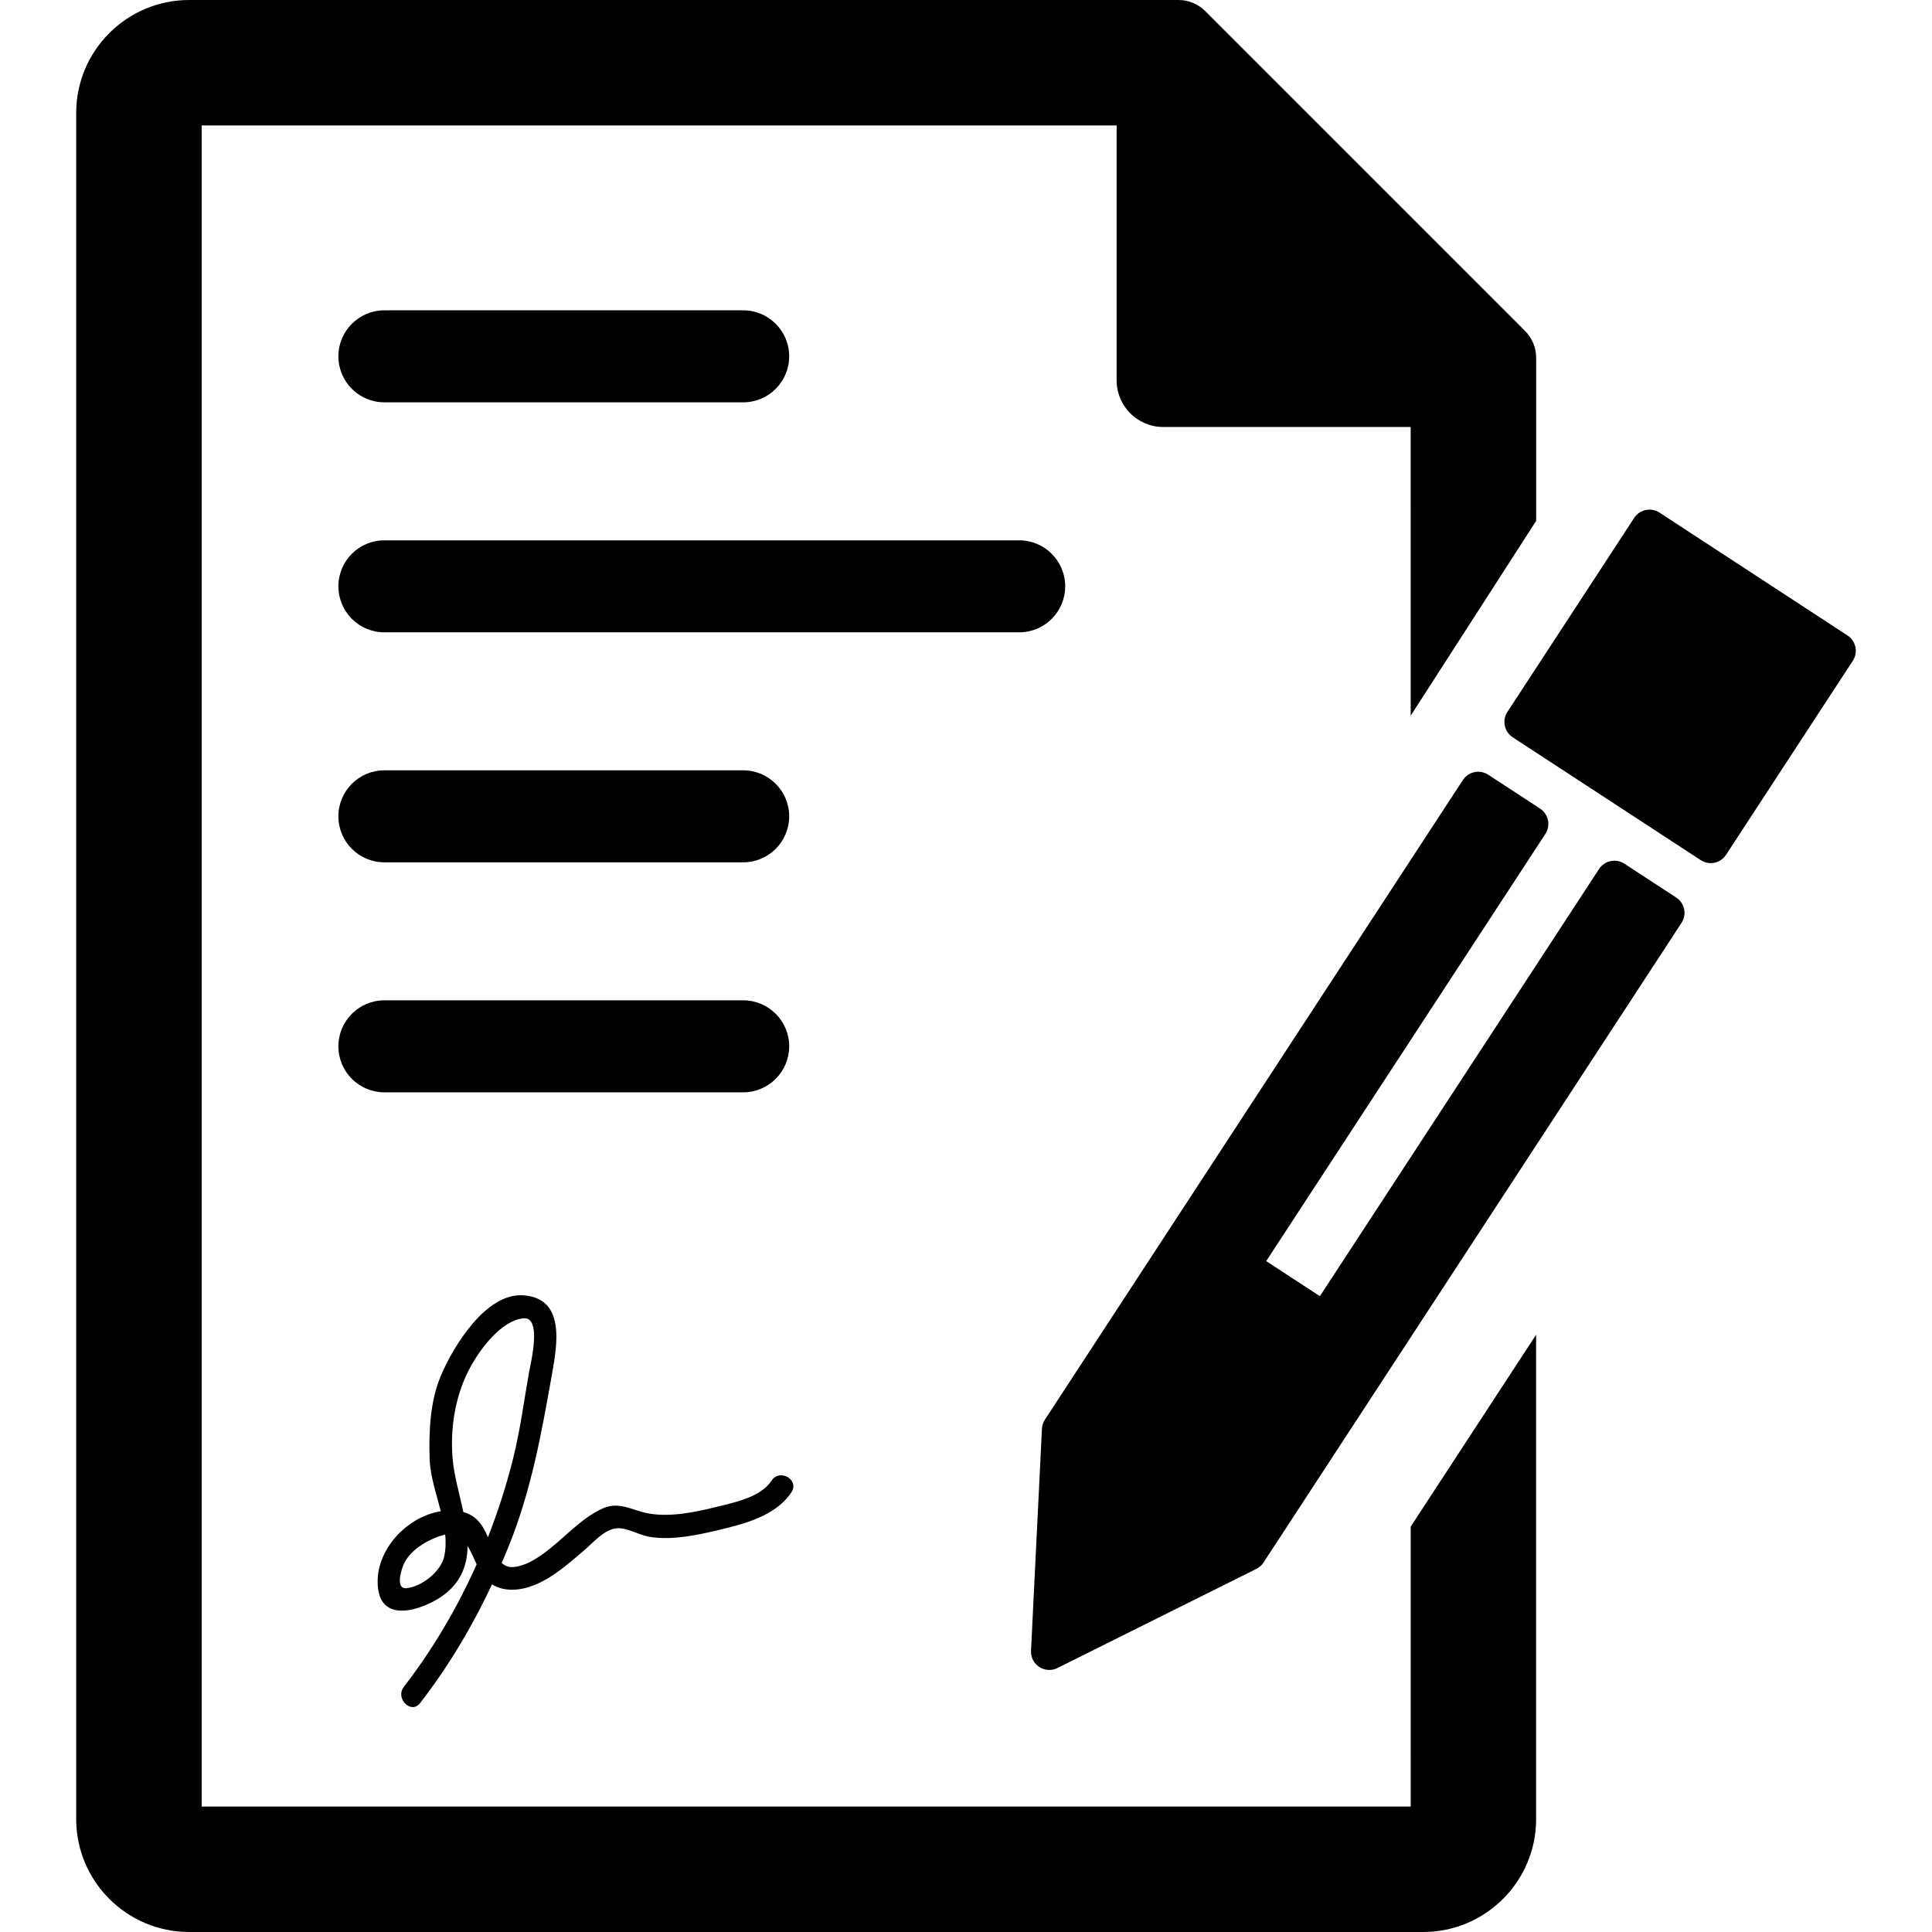
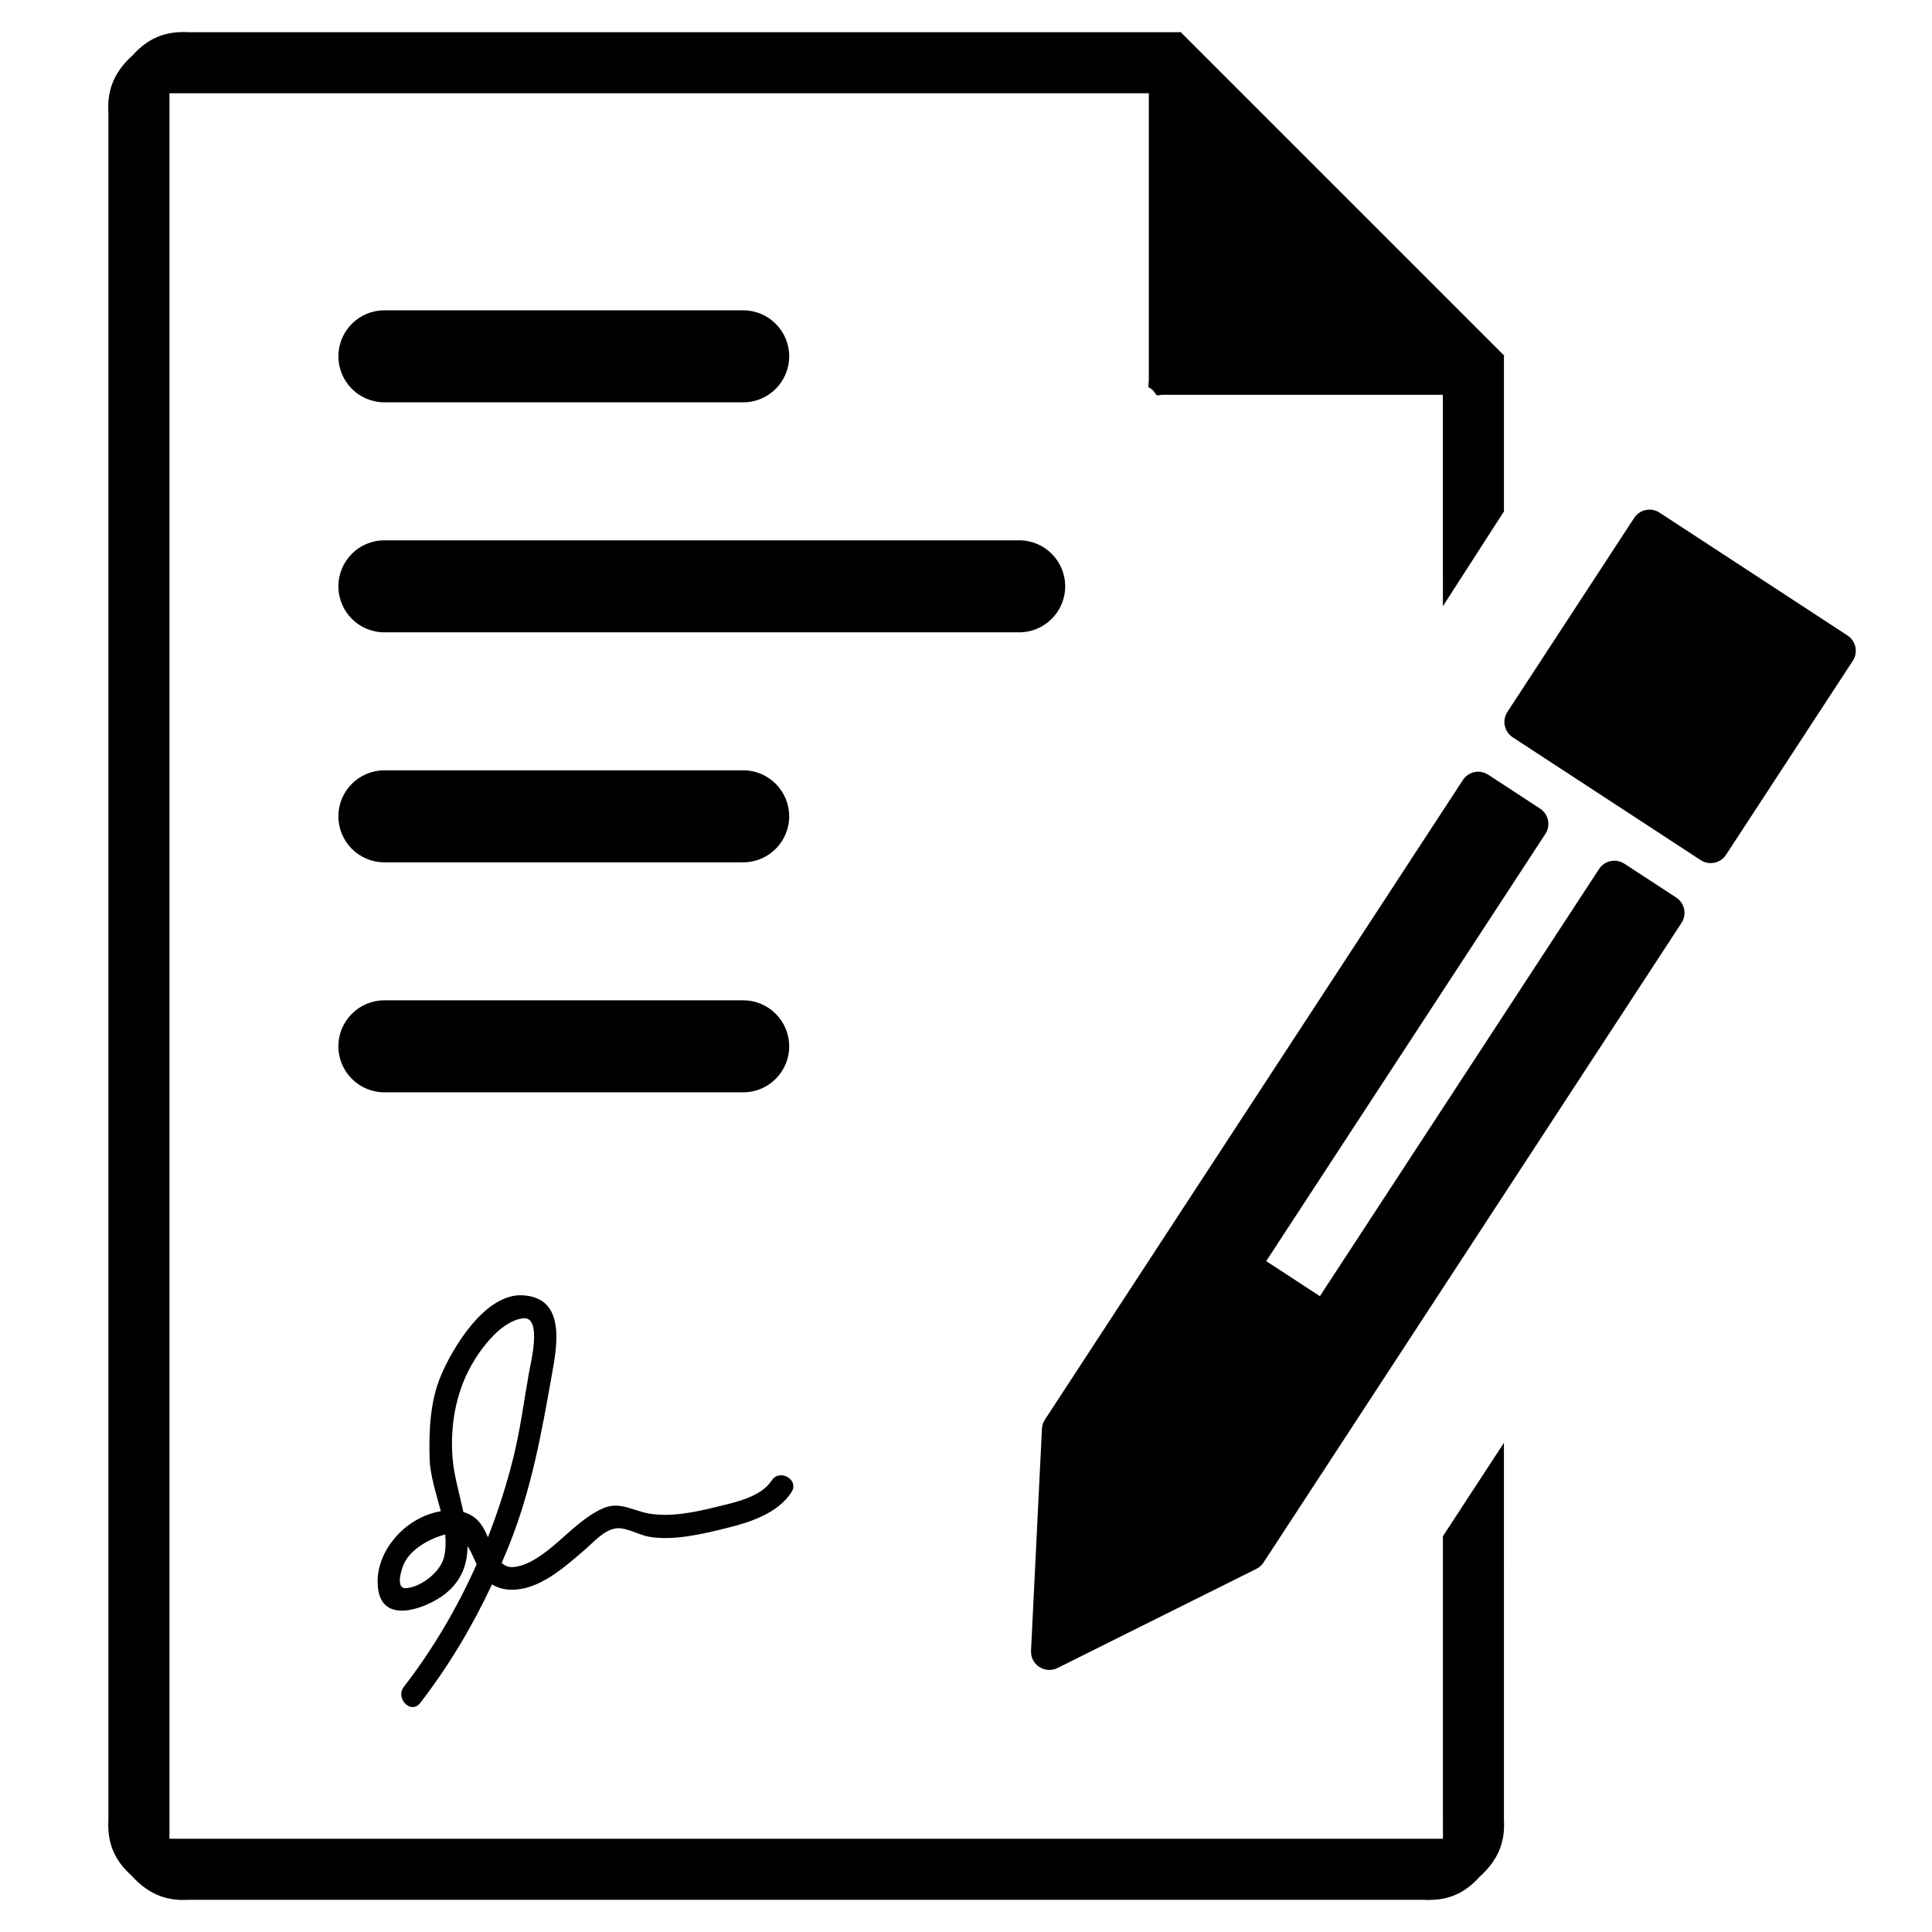
- <svg xmlns="http://www.w3.org/2000/svg" fill="#000000" version="1.1" id="Capa_1" width="800px" height="800px" viewBox="0 0 420 420" xml:space="preserve">
-   <g>
+ <svg xmlns="http://www.w3.org/2000/svg" viewBox="0 0 420 420" fill="#000000">
+   <g transform="matrix(1, 0, 0, 1, 0, -7.105427357601002e-15)">
    <g>
      <g>
-         <path d="M252.877,92.823h53.791l0.005,62.757l27.271-42.343V77.743c0-2.168-0.863-4.247-2.396-5.787L261.984,2.395     C260.451,0.863,258.371,0,256.199,0H41.113C27.579,0,16.566,11.008,16.566,24.543v370.914c0,13.534,11.012,24.543,24.547,24.543     h268.283c13.533,0,24.545-11.009,24.545-24.543V290.15l-27.264,41.721l0.004,60.854H43.84V27.274h198.906v55.417     C242.746,88.29,247.281,92.823,252.877,92.823z" />
-         <path d="M364.398,195.123l-11.271-7.364c-1.84-1.201-4.303-0.686-5.506,1.154l-60.688,92.866l-11.67-7.625l60.688-92.867     c1.203-1.841,0.687-4.304-1.153-5.506l-11.271-7.365c-1.84-1.202-4.305-0.686-5.506,1.154l-90.869,139.053     c-0.386,0.591-0.607,1.274-0.643,1.979l-2.375,48.258c-0.069,1.409,0.614,2.754,1.797,3.523c1.183,0.773,2.688,0.86,3.949,0.231     l43.243-21.553c0.634-0.313,1.17-0.793,1.558-1.385l90.867-139.052C366.754,198.79,366.236,196.326,364.398,195.123z" />
-         <path d="M401.631,138.145l-40.869-26.708c-1.838-1.201-4.304-0.685-5.506,1.154l-27.563,42.179     c-1.201,1.84-0.686,4.306,1.154,5.508l40.869,26.706c1.838,1.202,4.305,0.686,5.506-1.154l27.562-42.178     C403.988,141.812,403.471,139.347,401.631,138.145z" />
+         <path d="M 249.746 20.274 L 36.84 20.274 L 36.84 399.725 L 313.681 399.725 L 313.677 333.957 L 326.941 313.657 L 326.943 395.608 C 327.255 400.85 325.376 404.633 321.676 407.974 C 318.365 411.657 314.669 413.296 309.395 413 L 40.962 413.002 C 35.72 413.314 31.933 411.435 28.593 407.737 C 24.909 404.426 23.27 400.731 23.566 395.456 L 23.564 24.392 C 23.252 19.15 25.132 15.363 28.831 12.025 C 32.14 8.341 35.838 6.705 41.114 7 L 256.568 6.997 L 256.656 6.981 L 256.724 6.969 C 256.745 7 256.767 7.033 256.792 7.069 L 256.896 7.207 L 326.851 77.155 L 326.991 77.251 L 326.993 77.252 C 326.985 77.29 326.976 77.332 326.967 77.377 L 326.944 77.547 L 326.944 111.179 L 313.673 131.787 L 313.668 85.823 L 309.668 85.823 L 252.57 85.827 L 252.492 85.839 L 252.445 85.847 C 251.786 85.962 251.64 85.964 251.481 85.895 C 251.342 85.835 251.283 85.755 250.964 85.265 L 250.936 85.221 L 250.613 84.829 L 250.539 84.767 L 250.463 84.704 L 250.296 84.567 L 250.056 84.379 L 249.99 84.348 C 249.611 84.169 249.699 84.243 249.671 84.136 C 249.619 83.936 249.652 83.614 249.74 82.792 L 249.746 82.739 Z" />
+         <path d="M364.398,195.123l-11.271-7.364c-1.84-1.201-4.303-0.686-5.506,1.154l-60.688,92.866l-11.67-7.625l60.688-92.867 c1.203-1.841,0.687-4.304-1.153-5.506l-11.271-7.365c-1.84-1.202-4.305-0.686-5.506,1.154l-90.869,139.053 c-0.386,0.591-0.607,1.274-0.643,1.979l-2.375,48.258c-0.069,1.409,0.614,2.754,1.797,3.523c1.183,0.773,2.688,0.86,3.949,0.231 l43.243-21.553c0.634-0.313,1.17-0.793,1.558-1.385l90.867-139.052C366.754,198.79,366.236,196.326,364.398,195.123z" />
+         <path d="M401.631,138.145l-40.869-26.708c-1.838-1.201-4.304-0.685-5.506,1.154l-27.563,42.179 c-1.201,1.84-0.686,4.306,1.154,5.508l40.869,26.706c1.838,1.202,4.305,0.686,5.506-1.154l27.562-42.178 C403.988,141.812,403.471,139.347,401.631,138.145z" />
        <path d="M83.563,87.462h78c5.523,0,10-4.478,10-10s-4.477-10-10-10h-78c-5.523,0-10,4.478-10,10S78.042,87.462,83.563,87.462z" />
-         <path d="M231.563,127.462c0-5.522-4.479-10-10-10h-138c-5.523,0-10,4.478-10,10s4.477,10,10,10h138     C227.086,137.462,231.563,132.984,231.563,127.462z" />
-         <path d="M83.563,187.462h78c5.523,0,10-4.478,10-10s-4.477-10-10-10h-78c-5.523,0-10,4.478-10,10S78.042,187.462,83.563,187.462z     " />
-         <path d="M83.563,237.462h78c5.523,0,10-4.478,10-10c0-5.521-4.477-10-10-10h-78c-5.523,0-10,4.479-10,10     C73.563,232.984,78.042,237.462,83.563,237.462z" />
-         <path d="M87.796,366.694c-1.947,2.516,1.565,6.082,3.536,3.533c6.213-8.026,11.344-16.671,15.629-25.795     c2.674,1.679,6.185,1.343,9.065,0.205c4.151-1.637,7.67-4.796,11.021-7.655c1.981-1.69,4.287-4.481,7.029-4.748     c2.094-0.201,4.922,1.485,7.015,1.844c5.469,0.932,11.857-0.651,17.137-1.956c5.011-1.237,10.879-3.194,13.828-7.731     c1.763-2.712-2.568-5.216-4.317-2.521c-2.361,3.632-8.126,4.764-12.022,5.726c-4.573,1.131-9.879,2.246-14.592,1.442     c-3.552-0.604-6.425-2.752-10.077-1.125c-4.892,2.18-8.629,6.761-12.949,9.854c-1.933,1.384-4.142,2.714-6.56,2.901     c-0.995,0.077-1.806-0.288-2.48-0.896c0.532-1.234,1.06-2.474,1.563-3.725c4.876-12.104,7.081-24.396,9.344-37.146     c1.15-6.479,3.063-16.688-6.223-17.311c-8.205-0.548-15.296,11.287-17.918,17.524c-2.345,5.578-2.606,12.058-2.427,18.014     c0.111,3.712,1.447,7.566,2.432,11.404c-7.874,1.263-14.814,9.216-13.598,17.1c1.197,7.758,10.898,3.752,14.521,0.881     c3.667-2.905,4.854-6.534,4.893-10.448c0.731,1.205,1.342,2.65,1.974,4.002C99.395,349.544,94.098,358.552,87.796,366.694z      M96.56,338.393c-0.74,3.298-4.913,6.554-8.199,6.858c-2.585,0.24-1.008-4.377-0.497-5.409c1.604-3.242,5.578-5.358,8.919-6.27     C96.939,335.199,96.914,336.811,96.56,338.393z M100.736,328.712c-0.851-3.976-2.032-7.969-2.338-11.583     c-0.592-6.975,0.647-14.284,4.106-20.384c2.161-3.812,6.566-9.654,11.239-10.154c4.173-0.444,1.628,9.705,1.267,11.744     c-1.117,6.294-1.914,12.541-3.471,18.763c-1.446,5.778-3.278,11.5-5.469,17.095C104.905,331.294,103.388,329.438,100.736,328.712     z" />
+         <path d="M231.563,127.462c0-5.522-4.479-10-10-10h-138c-5.523,0-10,4.478-10,10s4.477,10,10,10h138 C227.086,137.462,231.563,132.984,231.563,127.462z" />
+         <path d="M83.563,187.462h78c5.523,0,10-4.478,10-10s-4.477-10-10-10h-78c-5.523,0-10,4.478-10,10S78.042,187.462,83.563,187.462z " />
+         <path d="M83.563,237.462h78c5.523,0,10-4.478,10-10c0-5.521-4.477-10-10-10h-78c-5.523,0-10,4.479-10,10 C73.563,232.984,78.042,237.462,83.563,237.462z" />
+         <path d="M87.796,366.694c-1.947,2.516,1.565,6.082,3.536,3.533c6.213-8.026,11.344-16.671,15.629-25.795 c2.674,1.679,6.185,1.343,9.065,0.205c4.151-1.637,7.67-4.796,11.021-7.655c1.981-1.69,4.287-4.481,7.029-4.748 c2.094-0.201,4.922,1.485,7.015,1.844c5.469,0.932,11.857-0.651,17.137-1.956c5.011-1.237,10.879-3.194,13.828-7.731 c1.763-2.712-2.568-5.216-4.317-2.521c-2.361,3.632-8.126,4.764-12.022,5.726c-4.573,1.131-9.879,2.246-14.592,1.442 c-3.552-0.604-6.425-2.752-10.077-1.125c-4.892,2.18-8.629,6.761-12.949,9.854c-1.933,1.384-4.142,2.714-6.56,2.901 c-0.995,0.077-1.806-0.288-2.48-0.896c0.532-1.234,1.06-2.474,1.563-3.725c4.876-12.104,7.081-24.396,9.344-37.146 c1.15-6.479,3.063-16.688-6.223-17.311c-8.205-0.548-15.296,11.287-17.918,17.524c-2.345,5.578-2.606,12.058-2.427,18.014 c0.111,3.712,1.447,7.566,2.432,11.404c-7.874,1.263-14.814,9.216-13.598,17.1c1.197,7.758,10.898,3.752,14.521,0.881 c3.667-2.905,4.854-6.534,4.893-10.448c0.731,1.205,1.342,2.65,1.974,4.002C99.395,349.544,94.098,358.552,87.796,366.694z M96.56,338.393c-0.74,3.298-4.913,6.554-8.199,6.858c-2.585,0.24-1.008-4.377-0.497-5.409c1.604-3.242,5.578-5.358,8.919-6.27 C96.939,335.199,96.914,336.811,96.56,338.393z M100.736,328.712c-0.851-3.976-2.032-7.969-2.338-11.583 c-0.592-6.975,0.647-14.284,4.106-20.384c2.161-3.812,6.566-9.654,11.239-10.154c4.173-0.444,1.628,9.705,1.267,11.744 c-1.117,6.294-1.914,12.541-3.471,18.763c-1.446,5.778-3.278,11.5-5.469,17.095C104.905,331.294,103.388,329.438,100.736,328.712 z" />
      </g>
    </g>
  </g>
</svg>
